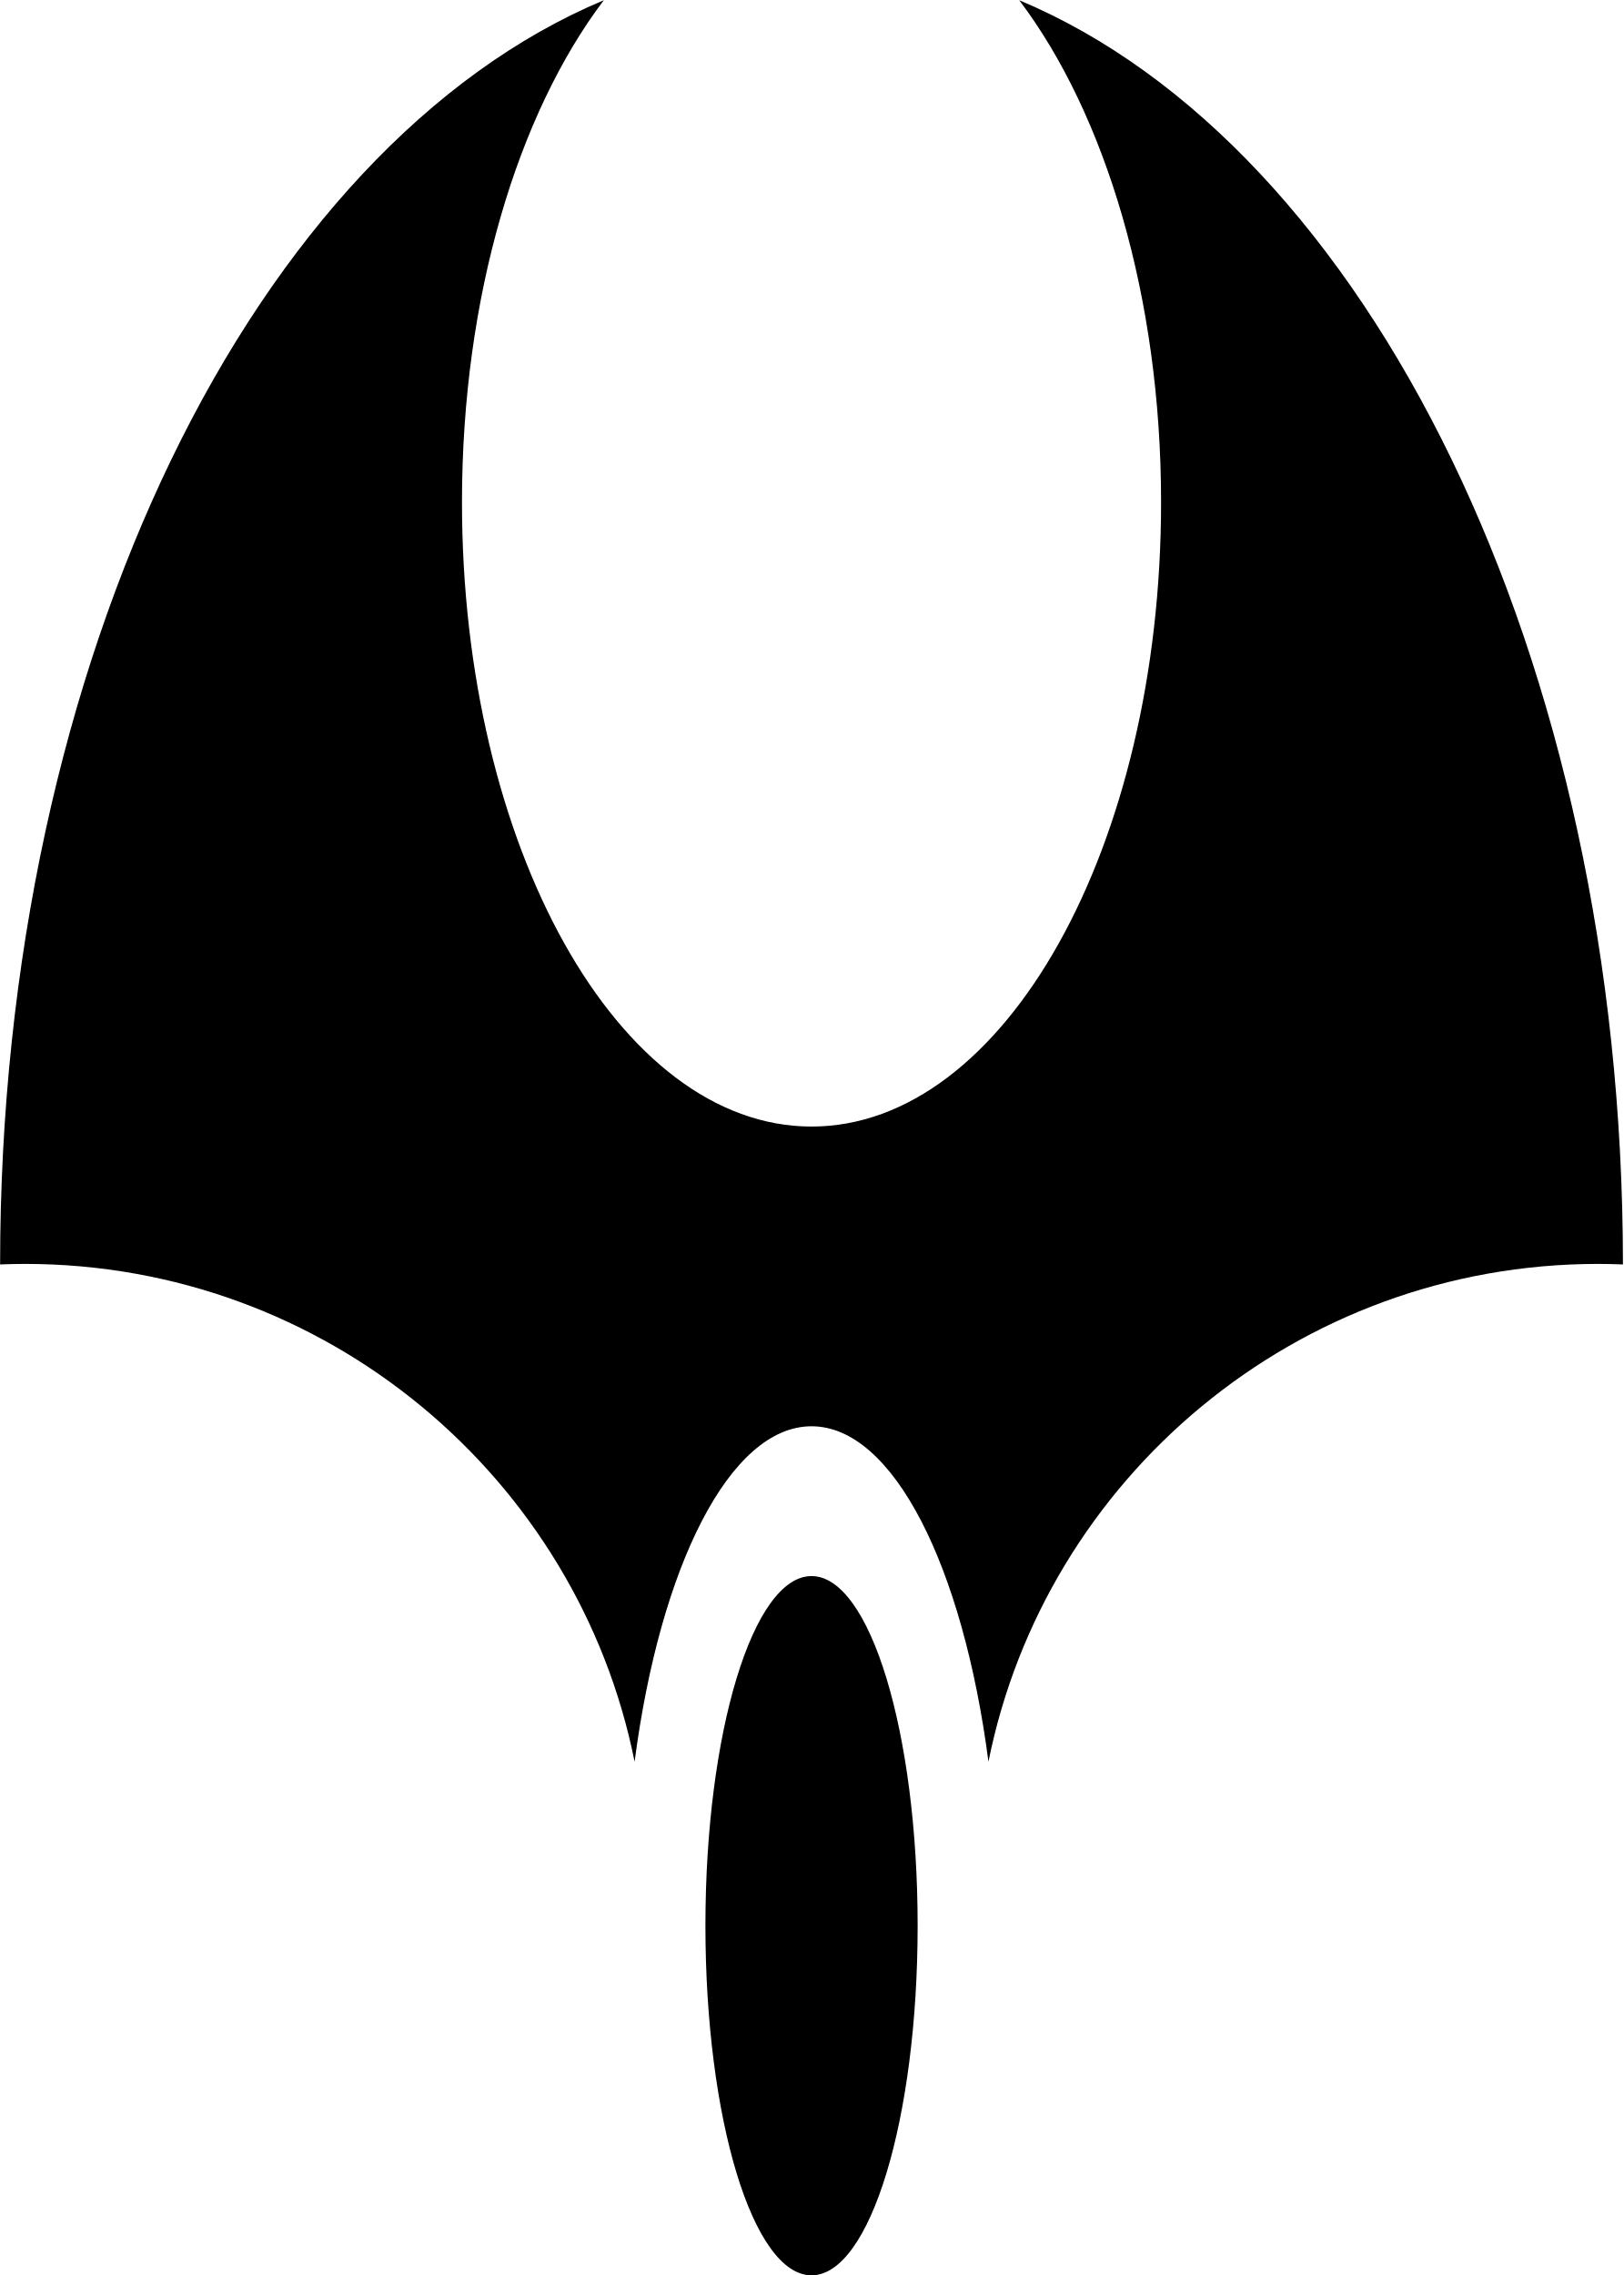
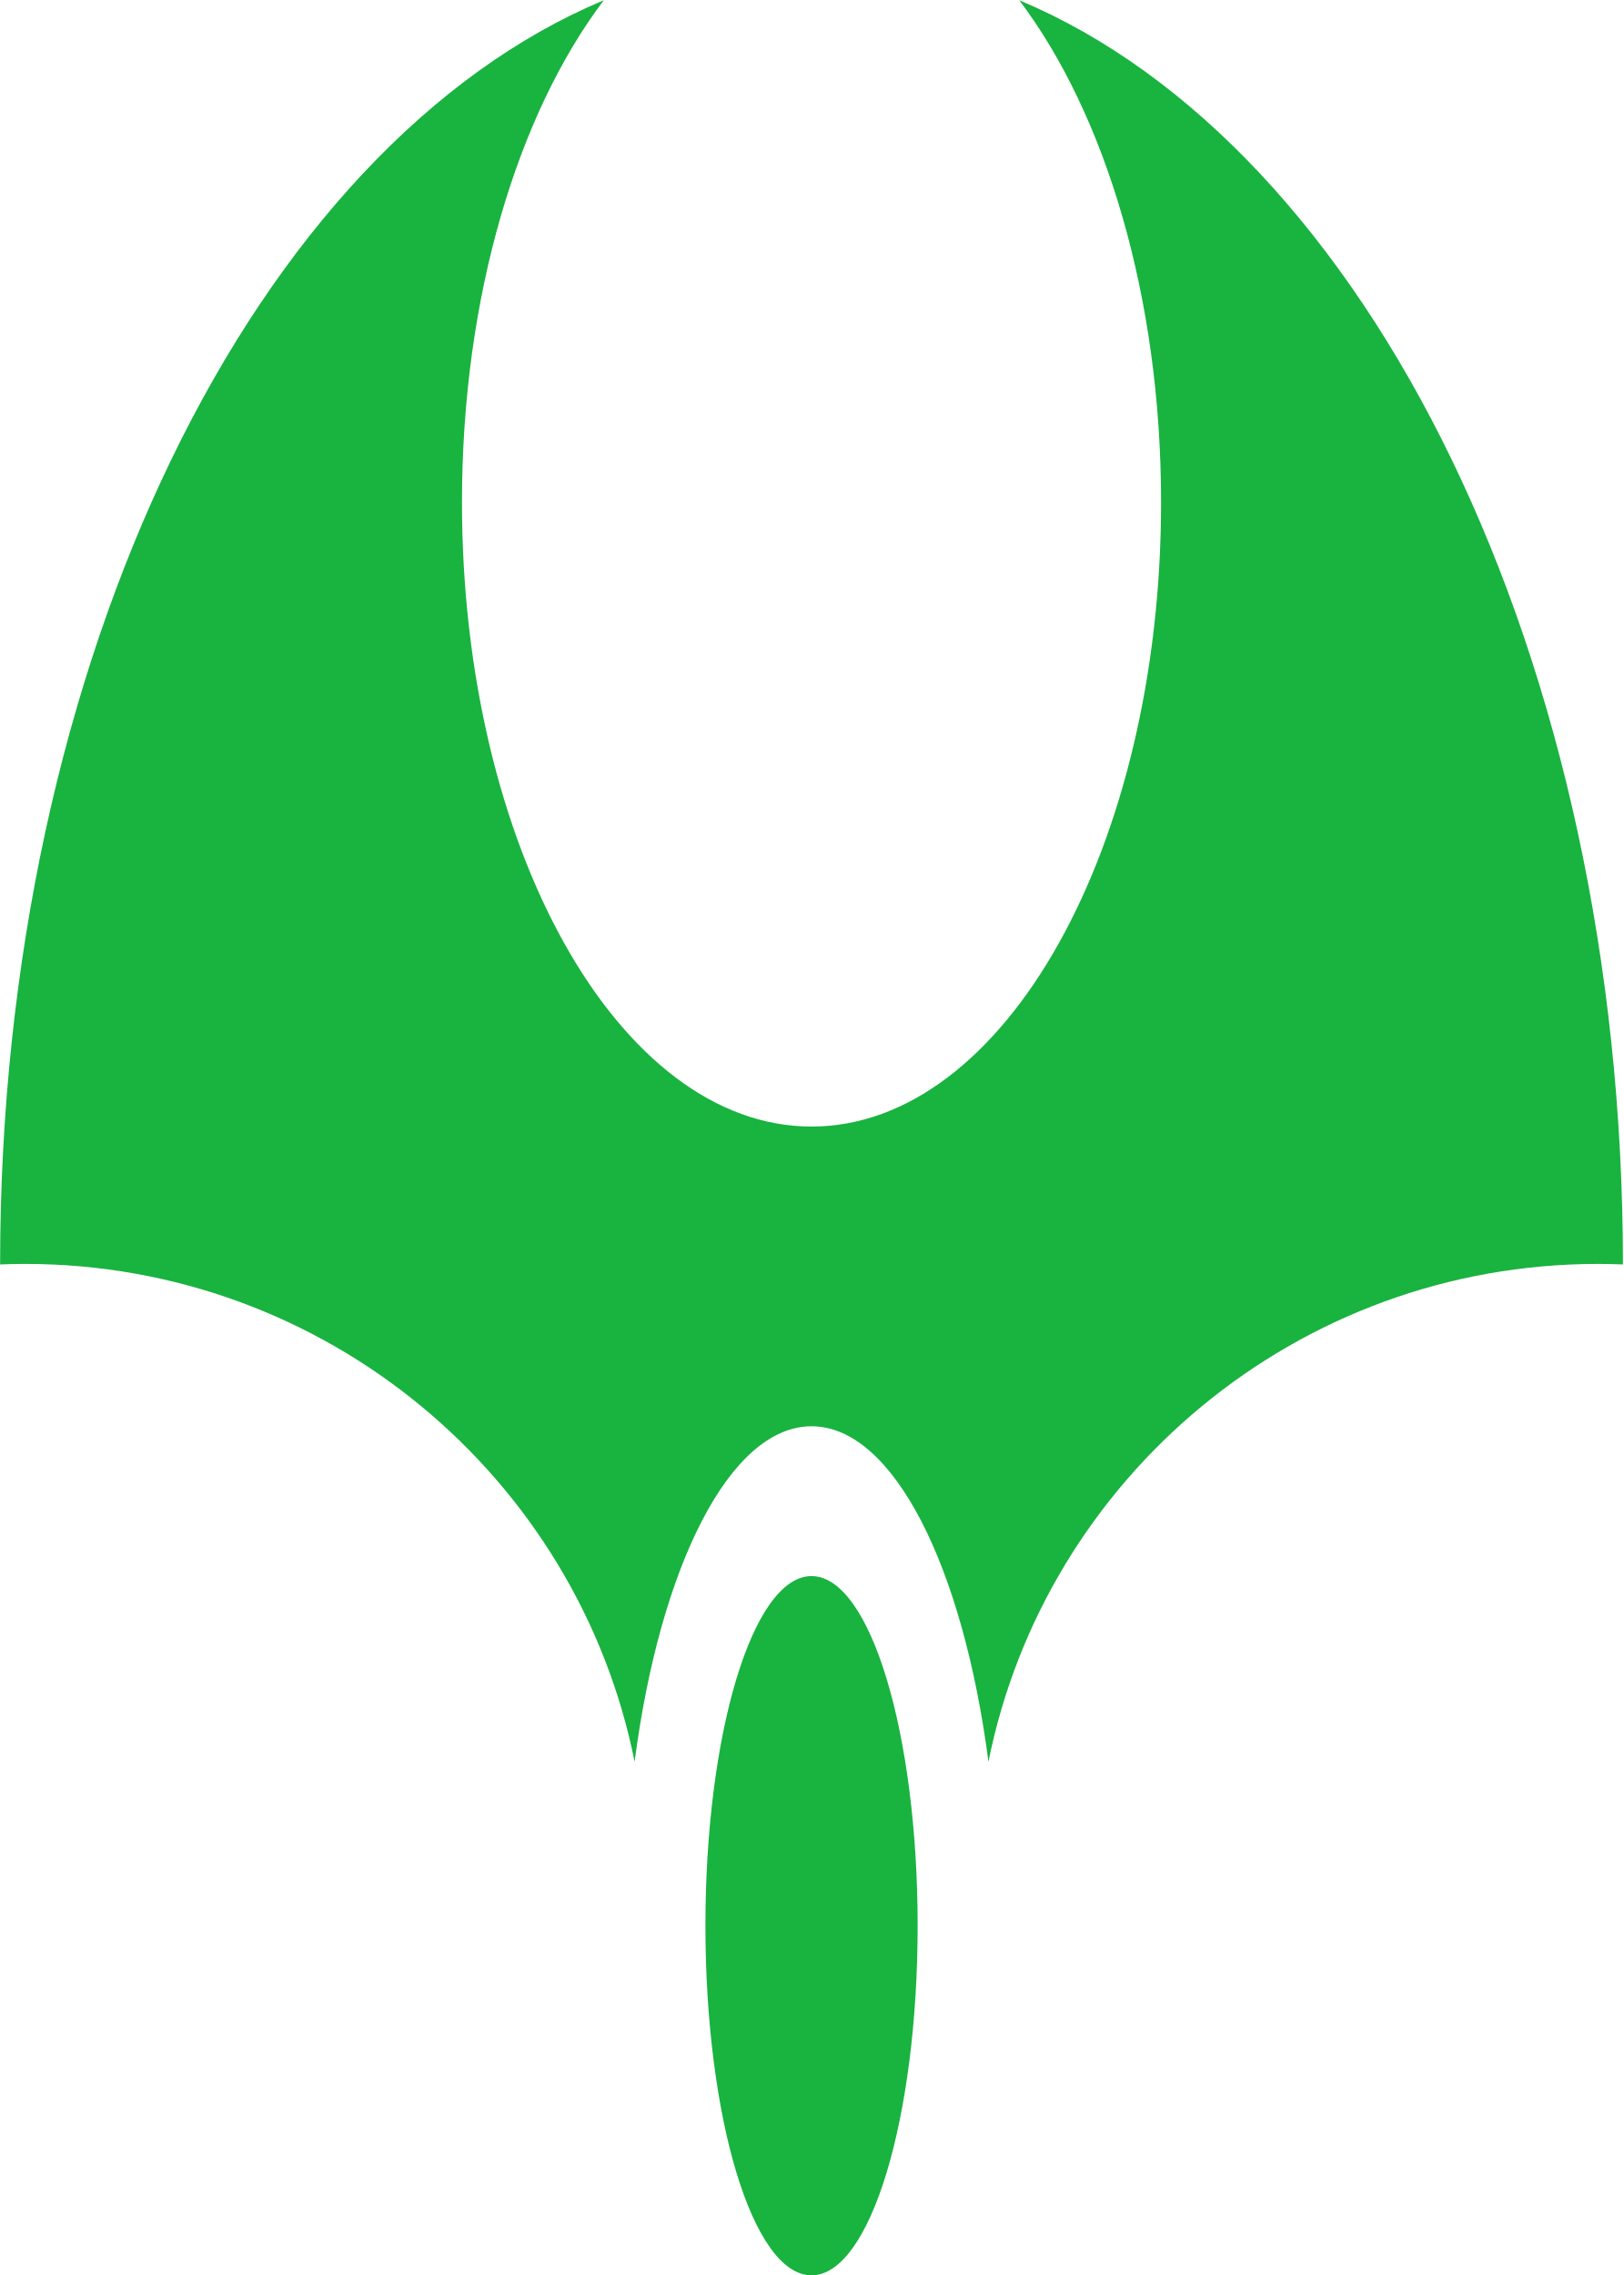
- <svg xmlns="http://www.w3.org/2000/svg" version="1.1" viewBox="0 0 15.13 21.2">
+ <svg xmlns="http://www.w3.org/2000/svg" version="1.1" viewBox="0 0 15.13 21.2" fill="#19b340">
  <path d="M7.564 14.687c-0.546 0-0.989 1.46-0.989 3.258s0.443 3.258 0.989 3.258 0.989-1.46 0.989-3.258-0.443-3.258-0.989-3.258z" />
  <path d="M7.564 10.498c-1.798 0-3.258-2.608-3.258-5.818 0-1.916 0.52-3.618 1.322-4.678-3.244 1.359-5.628 6.123-5.627 11.781 0.077-0.003 0.154-0.005 0.232-0.005 2.805 0 5.151 1.991 5.682 4.639 0.237-1.819 0.887-3.126 1.649-3.126s1.412 1.307 1.649 3.126c0.531-2.647 2.877-4.639 5.682-4.639 0.078 0 0.155 0.002 0.232 0.005 0-5.658-2.384-10.422-5.627-11.781 0.802 1.060 1.322 2.762 1.322 4.678-0 3.21-1.46 5.818-3.258 5.818z" />
</svg>
